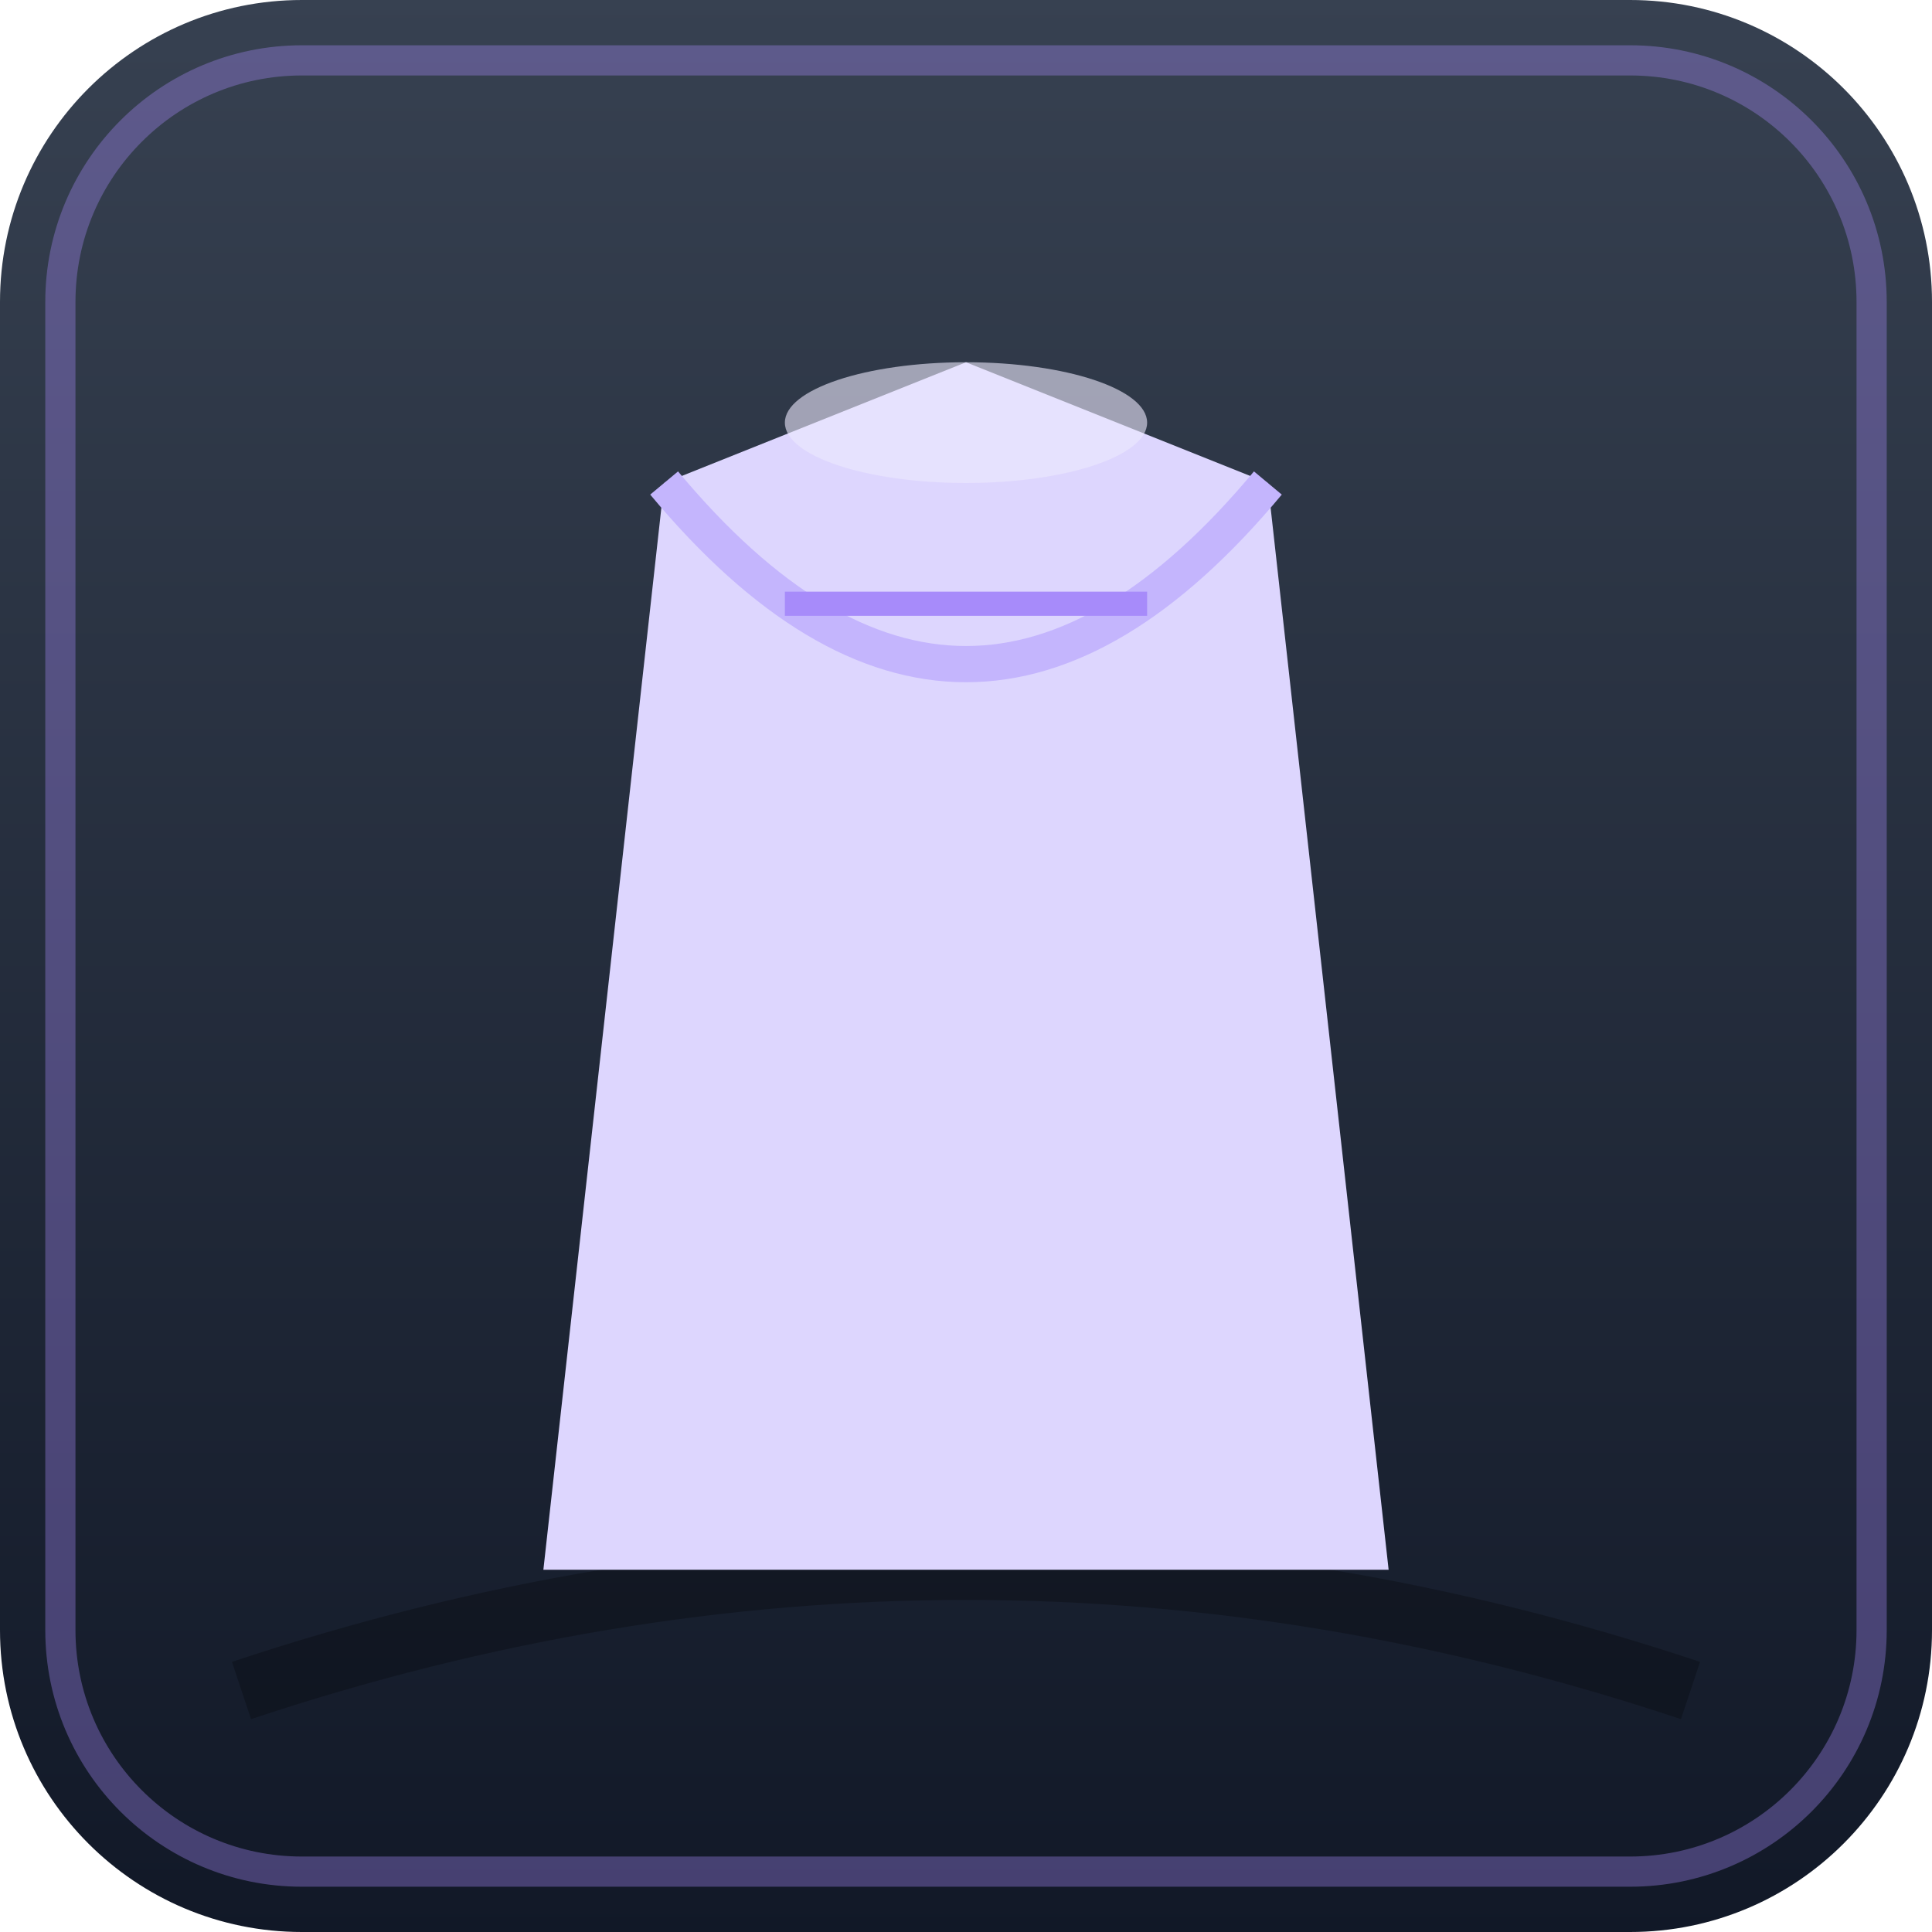
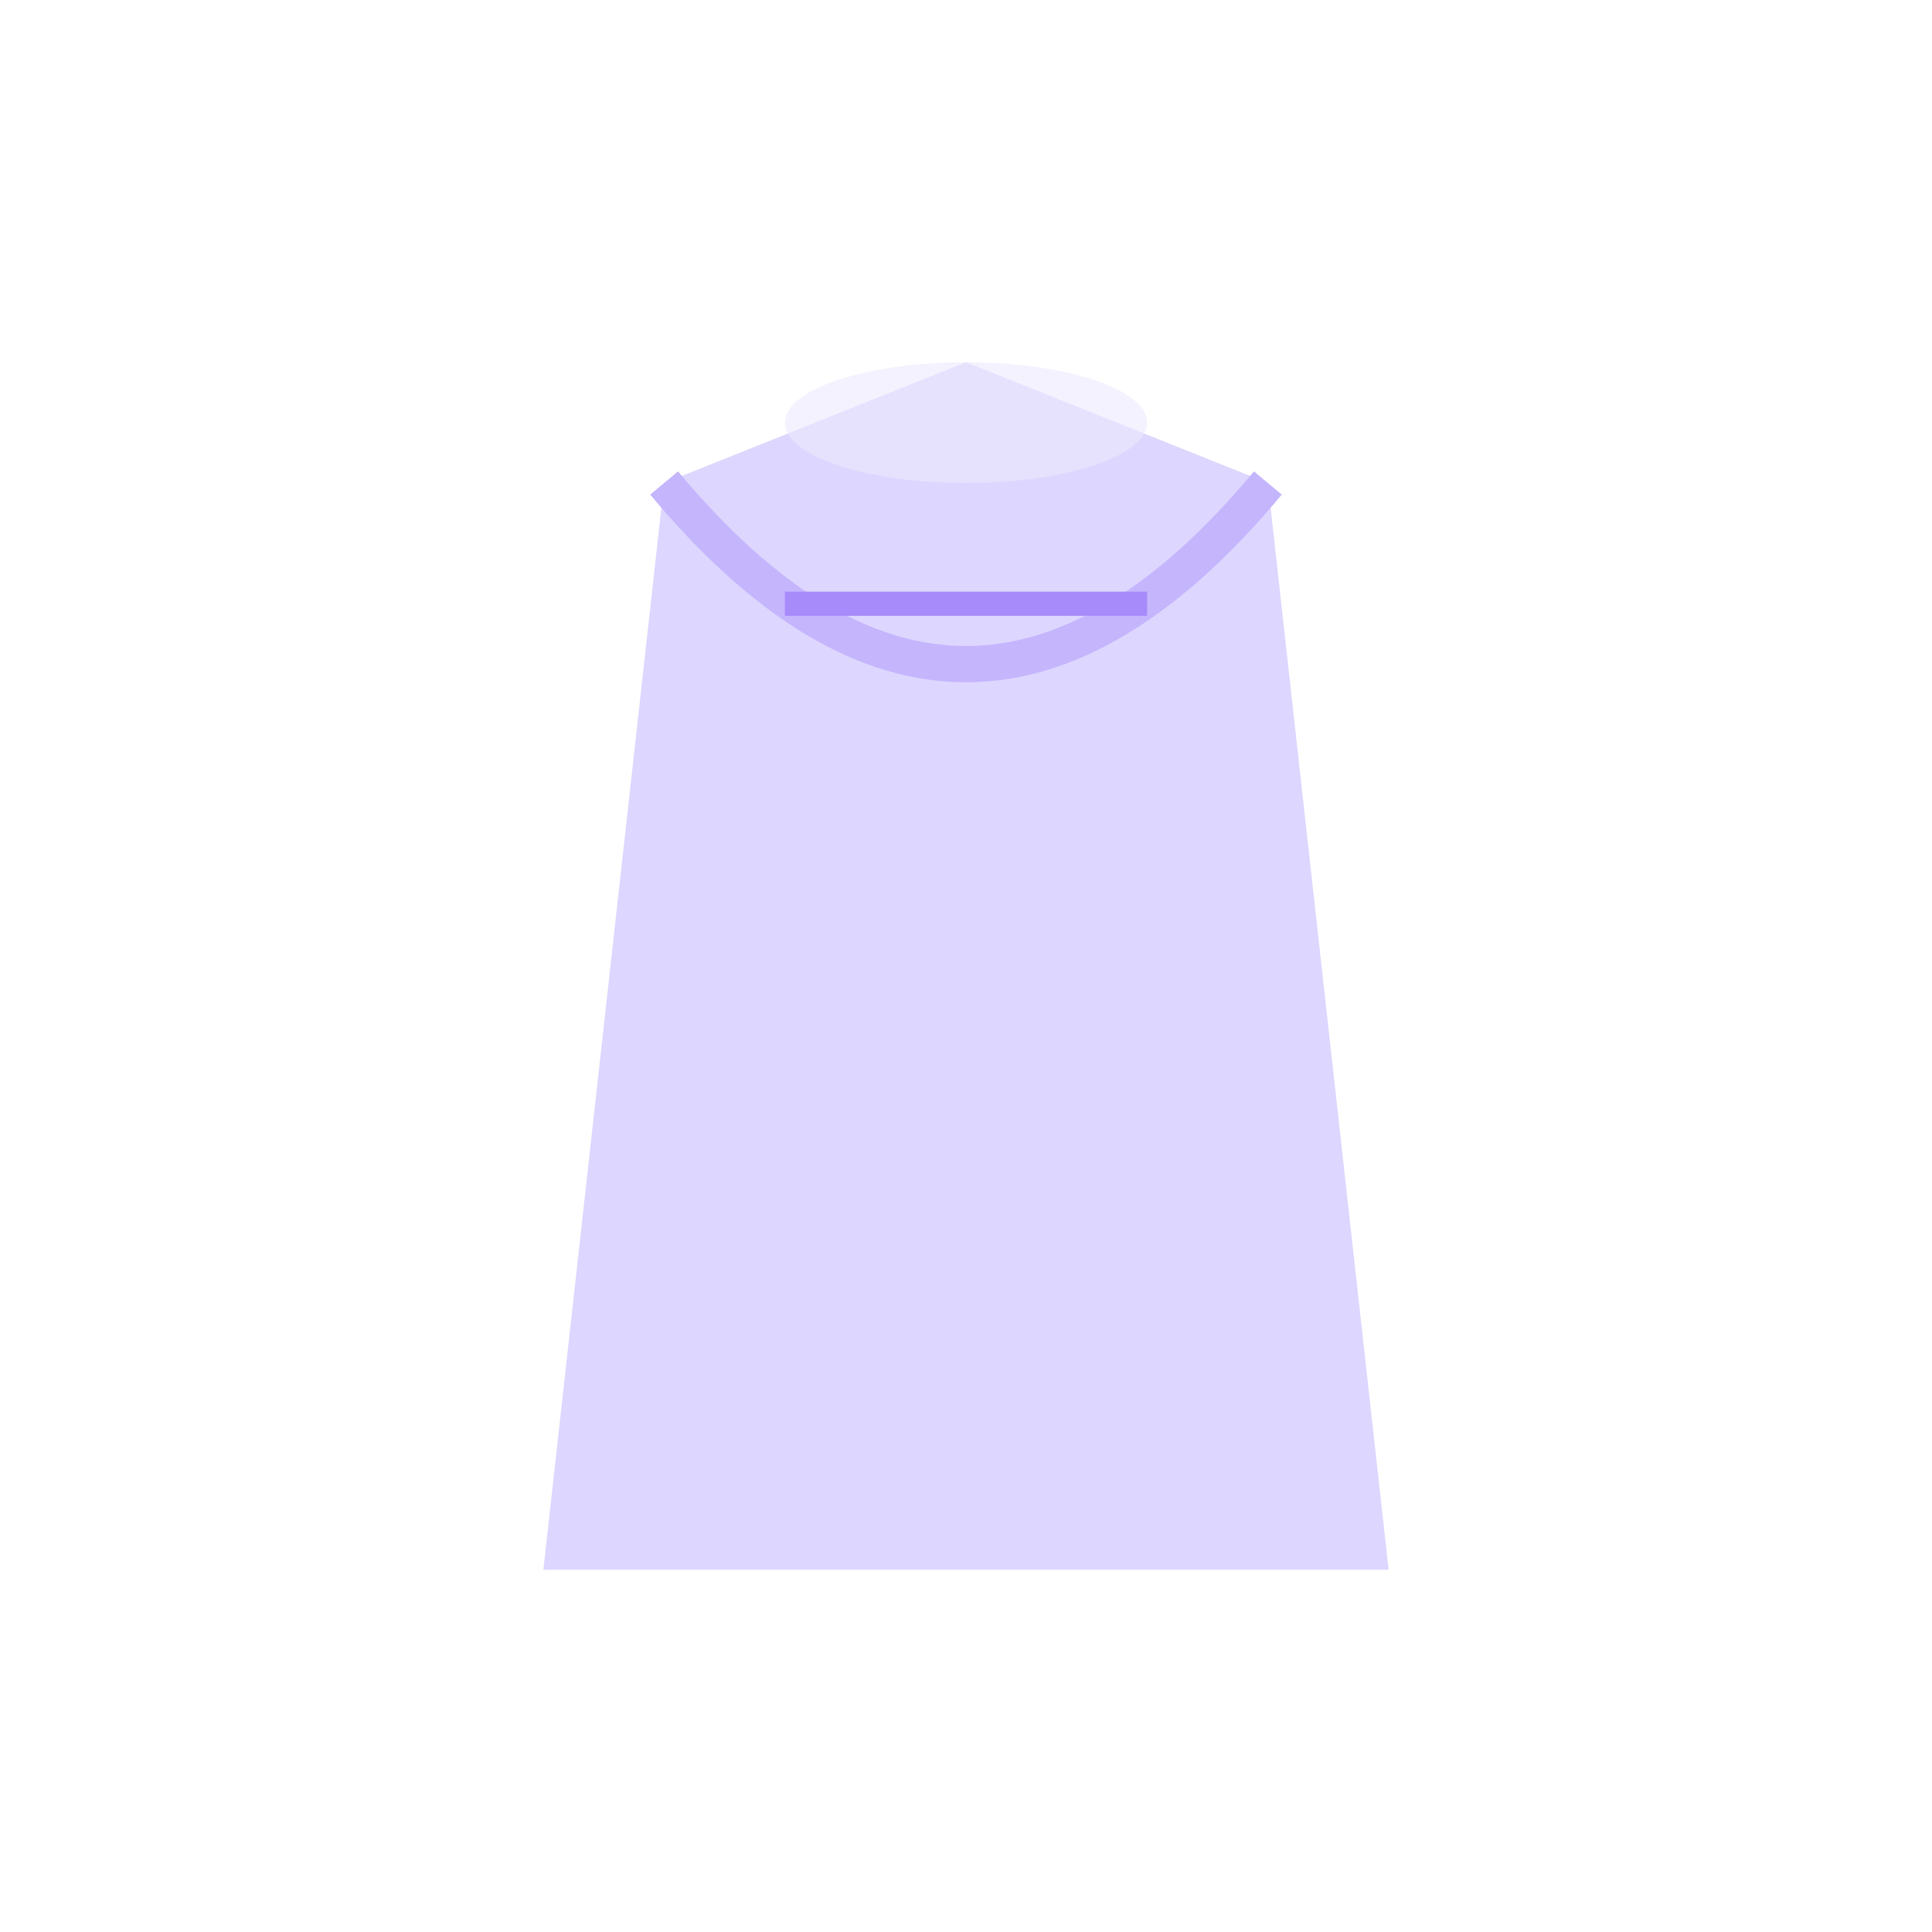
<svg xmlns="http://www.w3.org/2000/svg" viewBox="0 0 32 32" fill="none">
  <defs>
-     <linearGradient id="silkrobe-bg" x1="0" y1="0" x2="0" y2="1">
-       <stop offset="0%" stop-color="#374151" />
-       <stop offset="100%" stop-color="#111827" />
-     </linearGradient>
    <linearGradient id="silkrobe-steel" x1="0" y1="0" x2="1" y2="1">
      <stop offset="0%" stop-color="#f8fafc" />
      <stop offset="35%" stop-color="#cbd5e1" />
      <stop offset="70%" stop-color="#94a3b8" />
      <stop offset="100%" stop-color="#64748b" />
    </linearGradient>
    <linearGradient id="silkrobe-steel-dark" x1="0" y1="0" x2="1" y2="0">
      <stop offset="0%" stop-color="#475569" />
      <stop offset="50%" stop-color="#e2e8f0" />
      <stop offset="100%" stop-color="#334155" />
    </linearGradient>
    <linearGradient id="silkrobe-gold" x1="0" y1="0" x2="0" y2="1">
      <stop offset="0%" stop-color="#fde68a" />
      <stop offset="50%" stop-color="#d97706" />
      <stop offset="100%" stop-color="#92400e" />
    </linearGradient>
    <linearGradient id="silkrobe-wood" x1="0" y1="0" x2="1" y2="1">
      <stop offset="0%" stop-color="#a16207" />
      <stop offset="100%" stop-color="#451a03" />
    </linearGradient>
    <linearGradient id="silkrobe-leather" x1="0" y1="0" x2="0" y2="1">
      <stop offset="0%" stop-color="#78716c" />
      <stop offset="100%" stop-color="#292524" />
    </linearGradient>
    <linearGradient id="silkrobe-cloth" x1="0" y1="0" x2="0" y2="1">
      <stop offset="0%" stop-color="#f5f5f4" />
      <stop offset="100%" stop-color="#a8a29e" />
    </linearGradient>
    <radialGradient id="silkrobe-gem" cx="40%" cy="35%" r="65%">
      <stop offset="0%" stop-color="#e9d5ff" />
      <stop offset="45%" stop-color="#a78bfa" />
      <stop offset="100%" stop-color="#5b21b6" />
    </radialGradient>
    <filter id="silkrobe-glow" x="-20%" y="-20%" width="140%" height="140%">
      <feGaussianBlur stdDeviation="0.6" result="b" />
      <feMerge>
        <feMergeNode in="b" />
        <feMergeNode in="SourceGraphic" />
      </feMerge>
    </filter>
  </defs>
-   <rect width="32" height="32" rx="5" fill="url(#silkrobe-bg)" />
-   <rect x="1" y="1" width="30" height="30" rx="4" fill="none" stroke="#a78bfa" stroke-opacity="0.35" stroke-width="0.5" />
-   <path d="M4 28 Q16 24 28 28" stroke="#000" stroke-opacity="0.25" stroke-width="1" fill="none" />
  <path d="M11 8 L16 6 L21 8 L23 26 H9 L11 8 Z" fill="#ddd6fe" />
  <path d="M11 8 Q16 14 21 8" stroke="#c4b5fd" stroke-width="0.6" fill="none" />
  <path d="M13 10 L19 10" stroke="#a78bfa" stroke-width="0.4" />
  <ellipse cx="16" cy="7" rx="3" ry="1" fill="#ede9fe" opacity="0.6" />
</svg>
